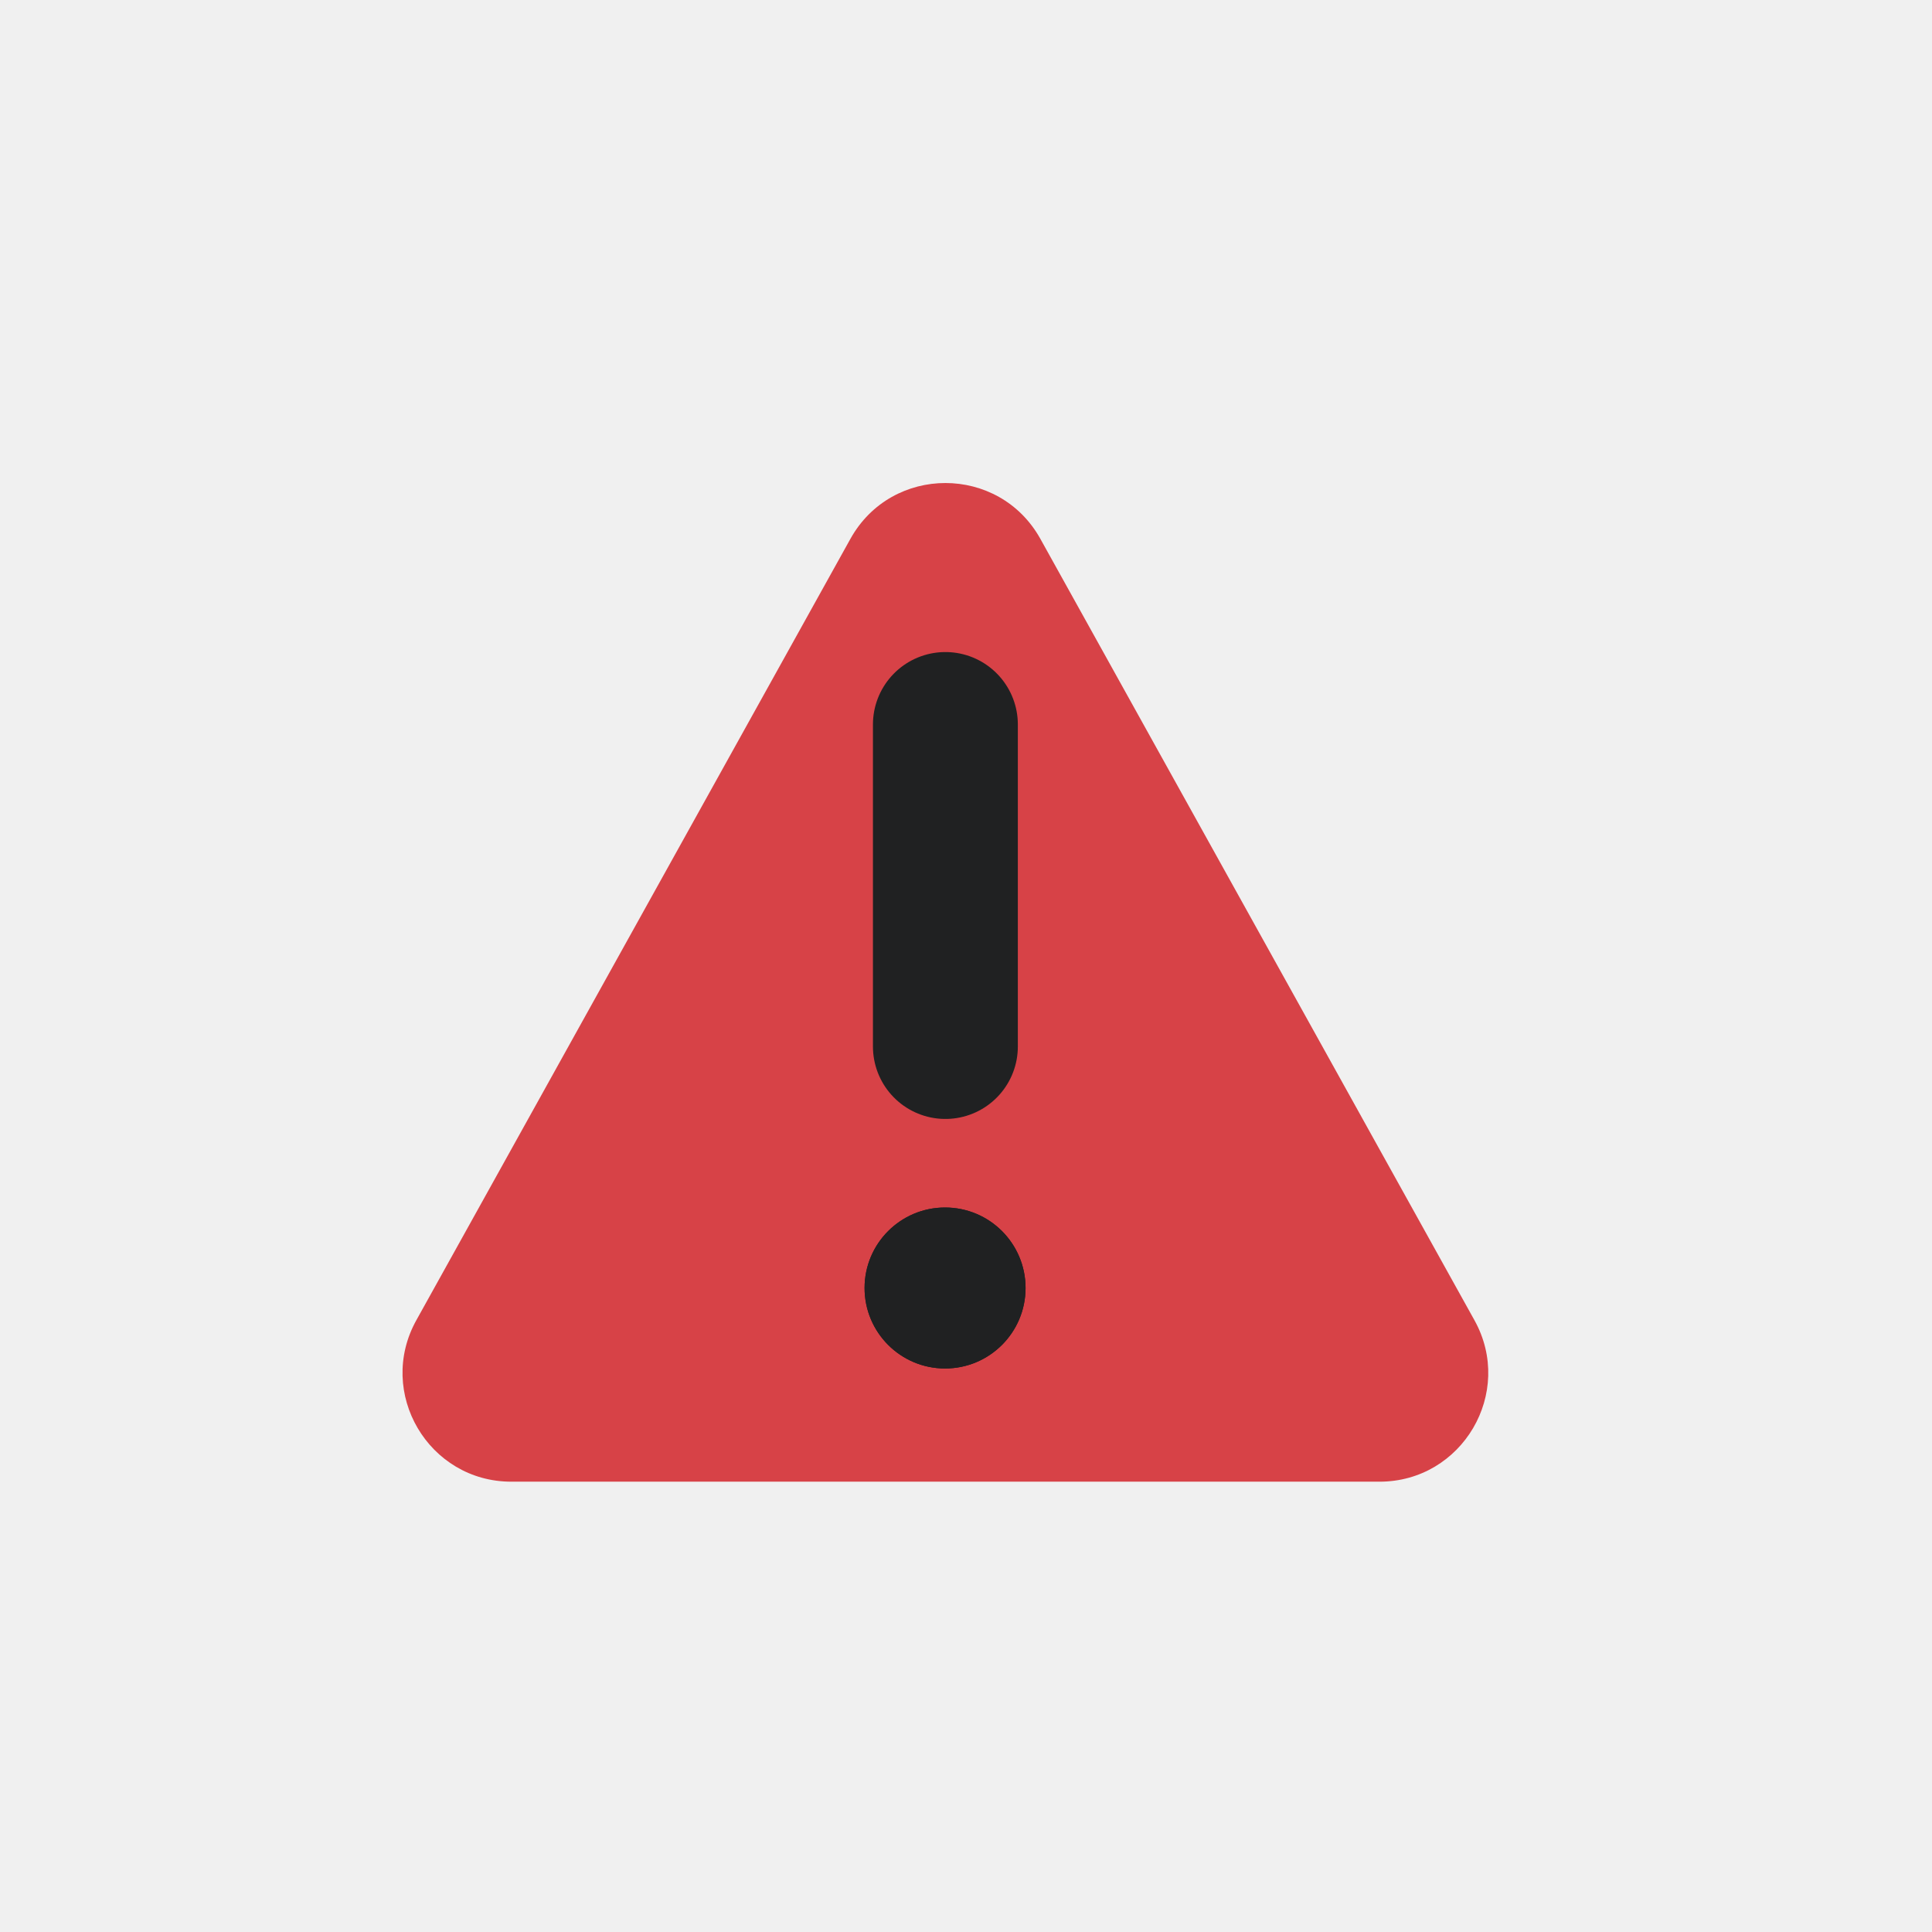
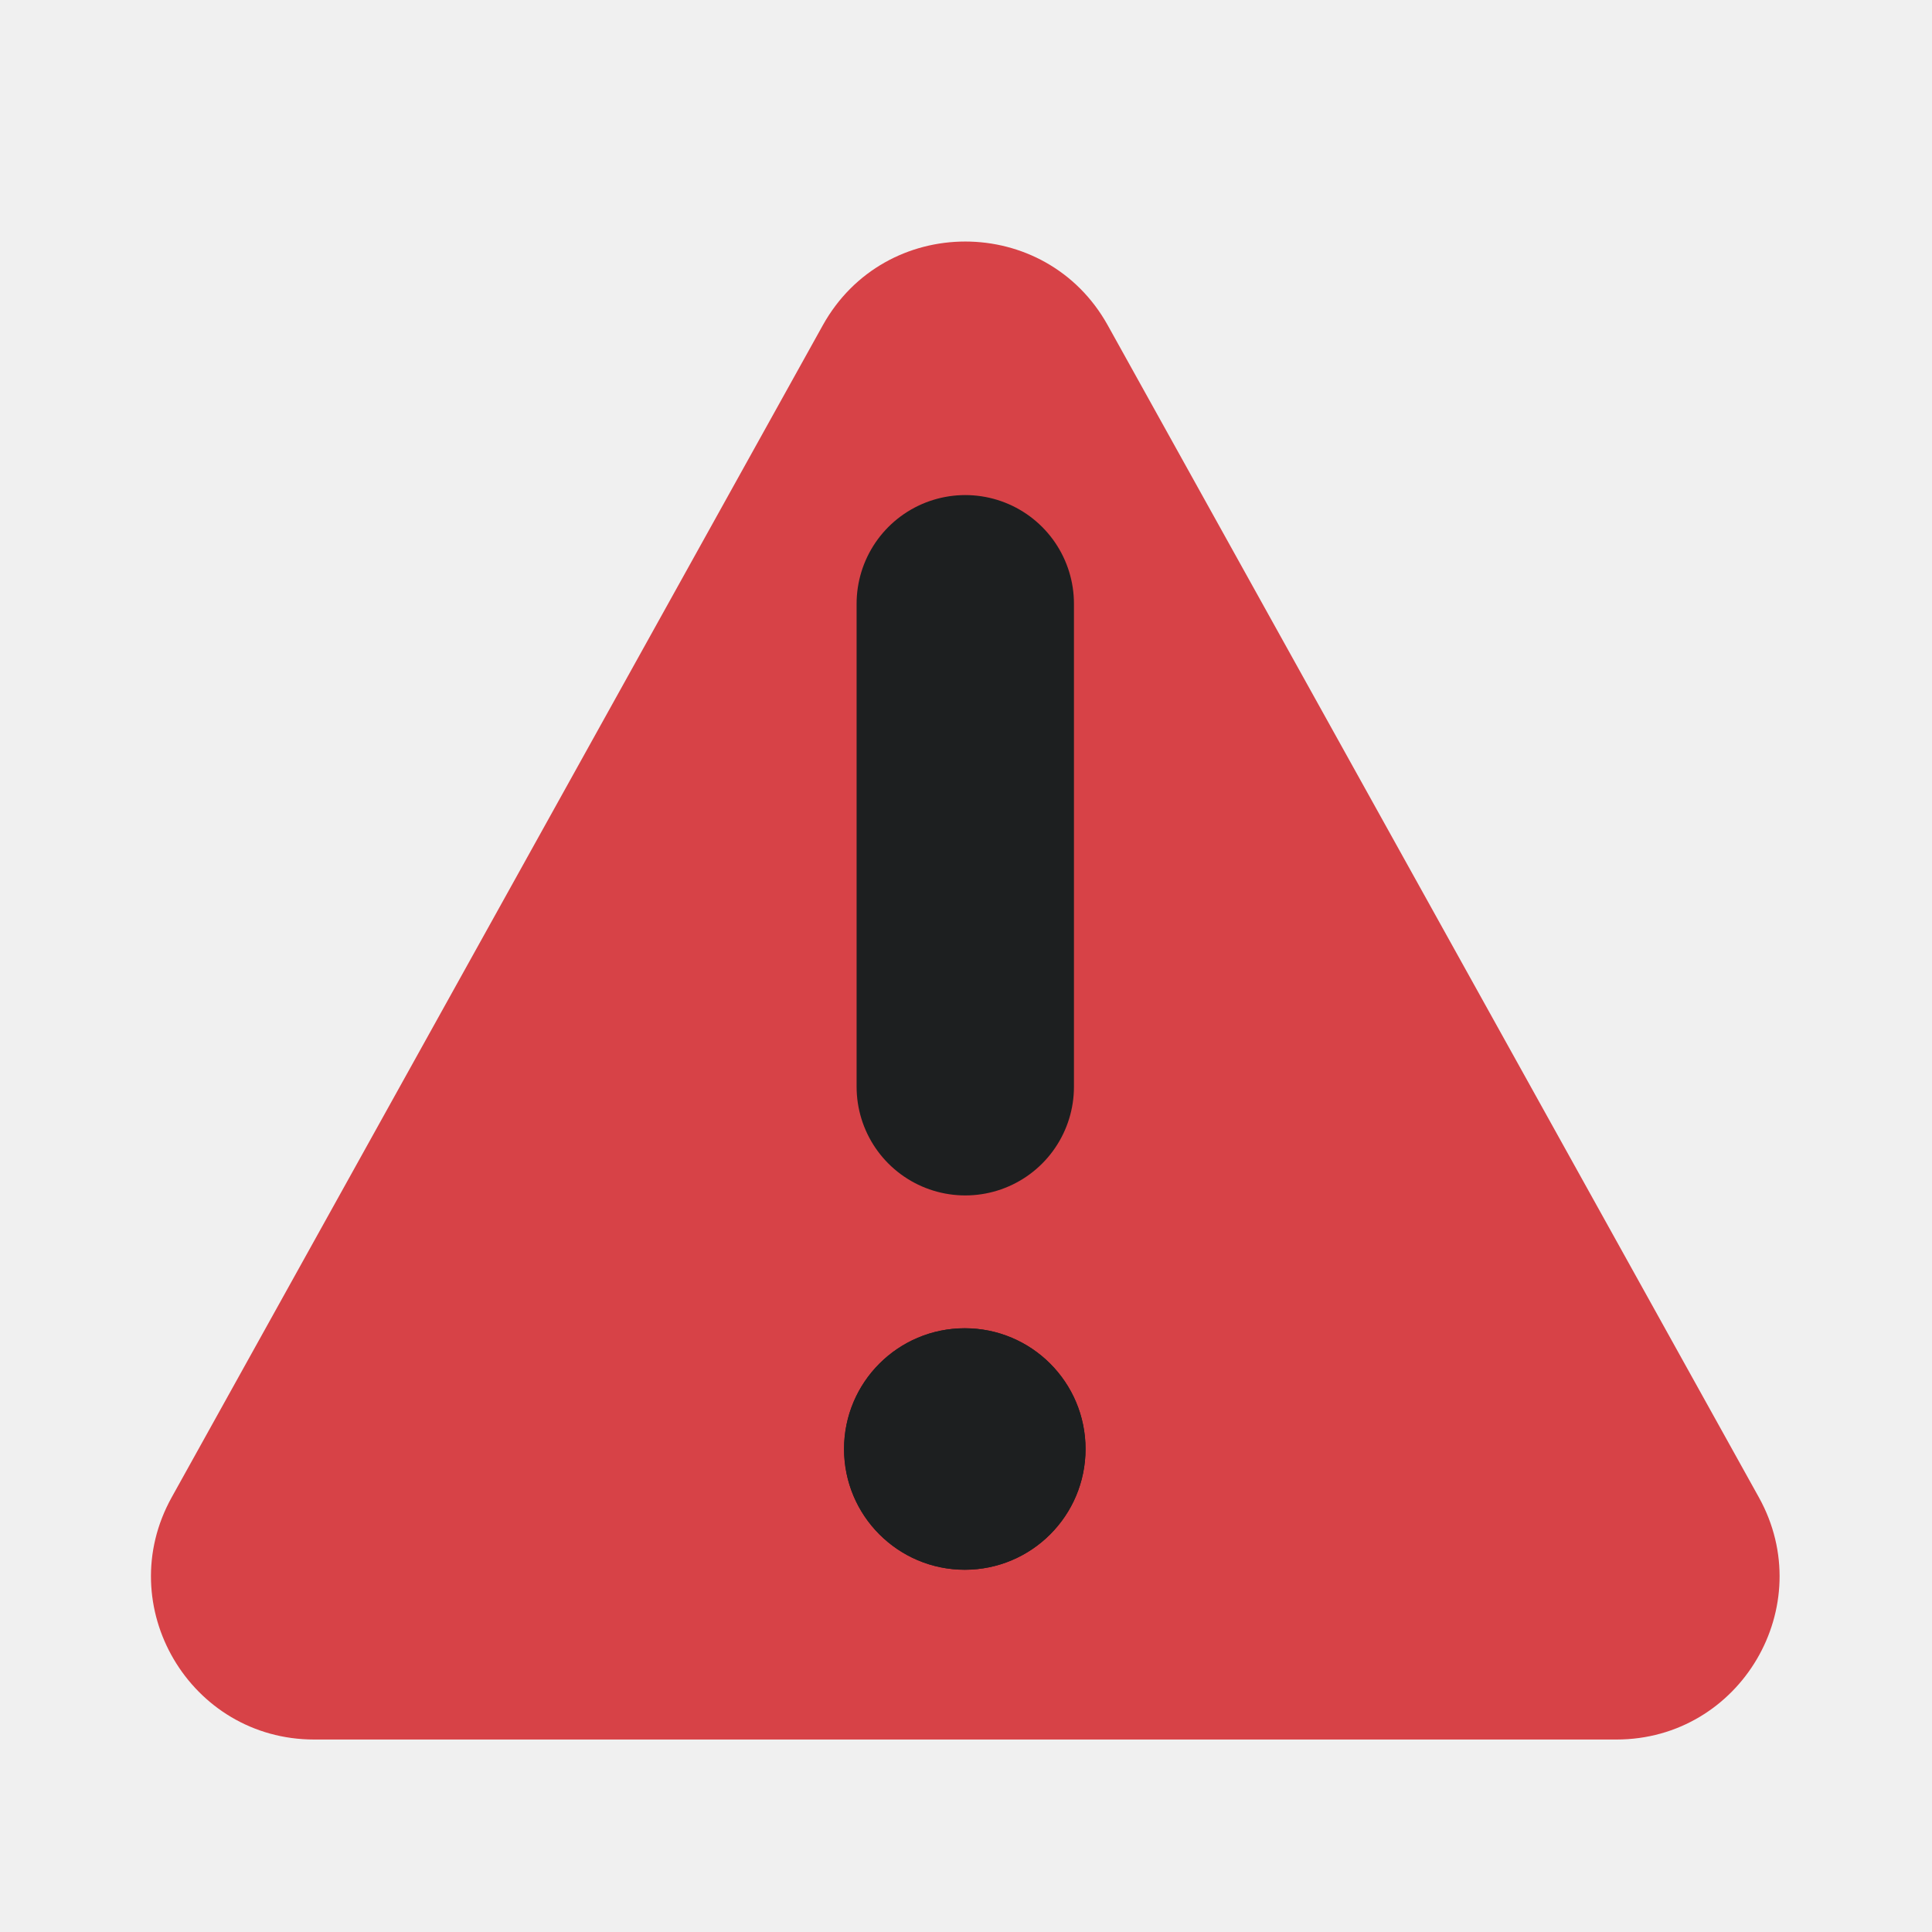
- <svg xmlns="http://www.w3.org/2000/svg" width="24" height="24" viewBox="0 0 24 24" fill="none">
-   <path fill-rule="evenodd" clip-rule="evenodd" d="M10.564 6.694C11.078 5.769 12.41 5.769 12.924 6.694L18.316 16.4C18.816 17.3 18.165 18.406 17.136 18.406H6.352C5.323 18.406 4.672 17.3 5.172 16.4L10.564 6.694Z" fill="#D74247" />
-   <path d="M11.744 9L11.744 13" stroke="#202122" stroke-width="1.8" stroke-linecap="round" />
-   <mask id="path-3-inside-1_3285_23303" fill="white">
-     <ellipse cx="11.74" cy="16" rx="1" ry="1" />
+ <svg xmlns="http://www.w3.org/2000/svg" width="16" height="16" viewBox="0 0 16 16" fill="none">
+   <path fill-rule="evenodd" clip-rule="evenodd" d="M6.814 2.694C7.328 1.769 8.66 1.769 9.174 2.694L14.566 12.4C15.066 13.3 14.415 14.406 13.386 14.406H2.602C1.573 14.406 0.922 13.3 1.422 12.4L6.814 2.694Z" fill="#D74247" />
+   <path d="M7.994 5L7.994 9" stroke="#1D1F20" stroke-width="1.8" stroke-linecap="round" />
+   <mask id="path-3-inside-1_1411_3821" fill="white">
+     <ellipse cx="7.99" cy="12" rx="1" ry="1" />
  </mask>
-   <ellipse cx="11.74" cy="16" rx="1" ry="1" fill="#202122" />
-   <path d="M10.94 16C10.94 15.558 11.298 15.2 11.74 15.2V18.8C13.286 18.8 14.54 17.546 14.54 16H10.94ZM11.74 15.2C12.182 15.2 12.54 15.558 12.54 16H8.94C8.94 17.546 10.194 18.8 11.74 18.8V15.2ZM12.54 16C12.54 16.442 12.182 16.8 11.74 16.8V13.2C10.194 13.2 8.94 14.454 8.94 16H12.54ZM11.74 16.8C11.298 16.8 10.94 16.442 10.94 16H14.54C14.54 14.454 13.286 13.2 11.74 13.2V16.8Z" fill="#202122" mask="url(#path-3-inside-1_3285_23303)" />
+   <ellipse cx="7.99" cy="12" rx="1" ry="1" fill="#1D1F20" />
+   <path d="M7.19 12C7.19 11.558 7.548 11.2 7.99 11.2V14.8C9.537 14.8 10.79 13.546 10.79 12H7.19ZM7.99 11.2C8.432 11.2 8.79 11.558 8.79 12H5.19C5.19 13.546 6.444 14.8 7.99 14.8V11.2ZM8.79 12C8.79 12.442 8.432 12.8 7.99 12.8V9.2C6.444 9.2 5.19 10.454 5.19 12H8.79ZM7.99 12.8C7.548 12.8 7.19 12.442 7.19 12H10.79C10.79 10.454 9.537 9.2 7.99 9.2V12.8Z" fill="#1D1F20" mask="url(#path-3-inside-1_1411_3821)" />
</svg>
